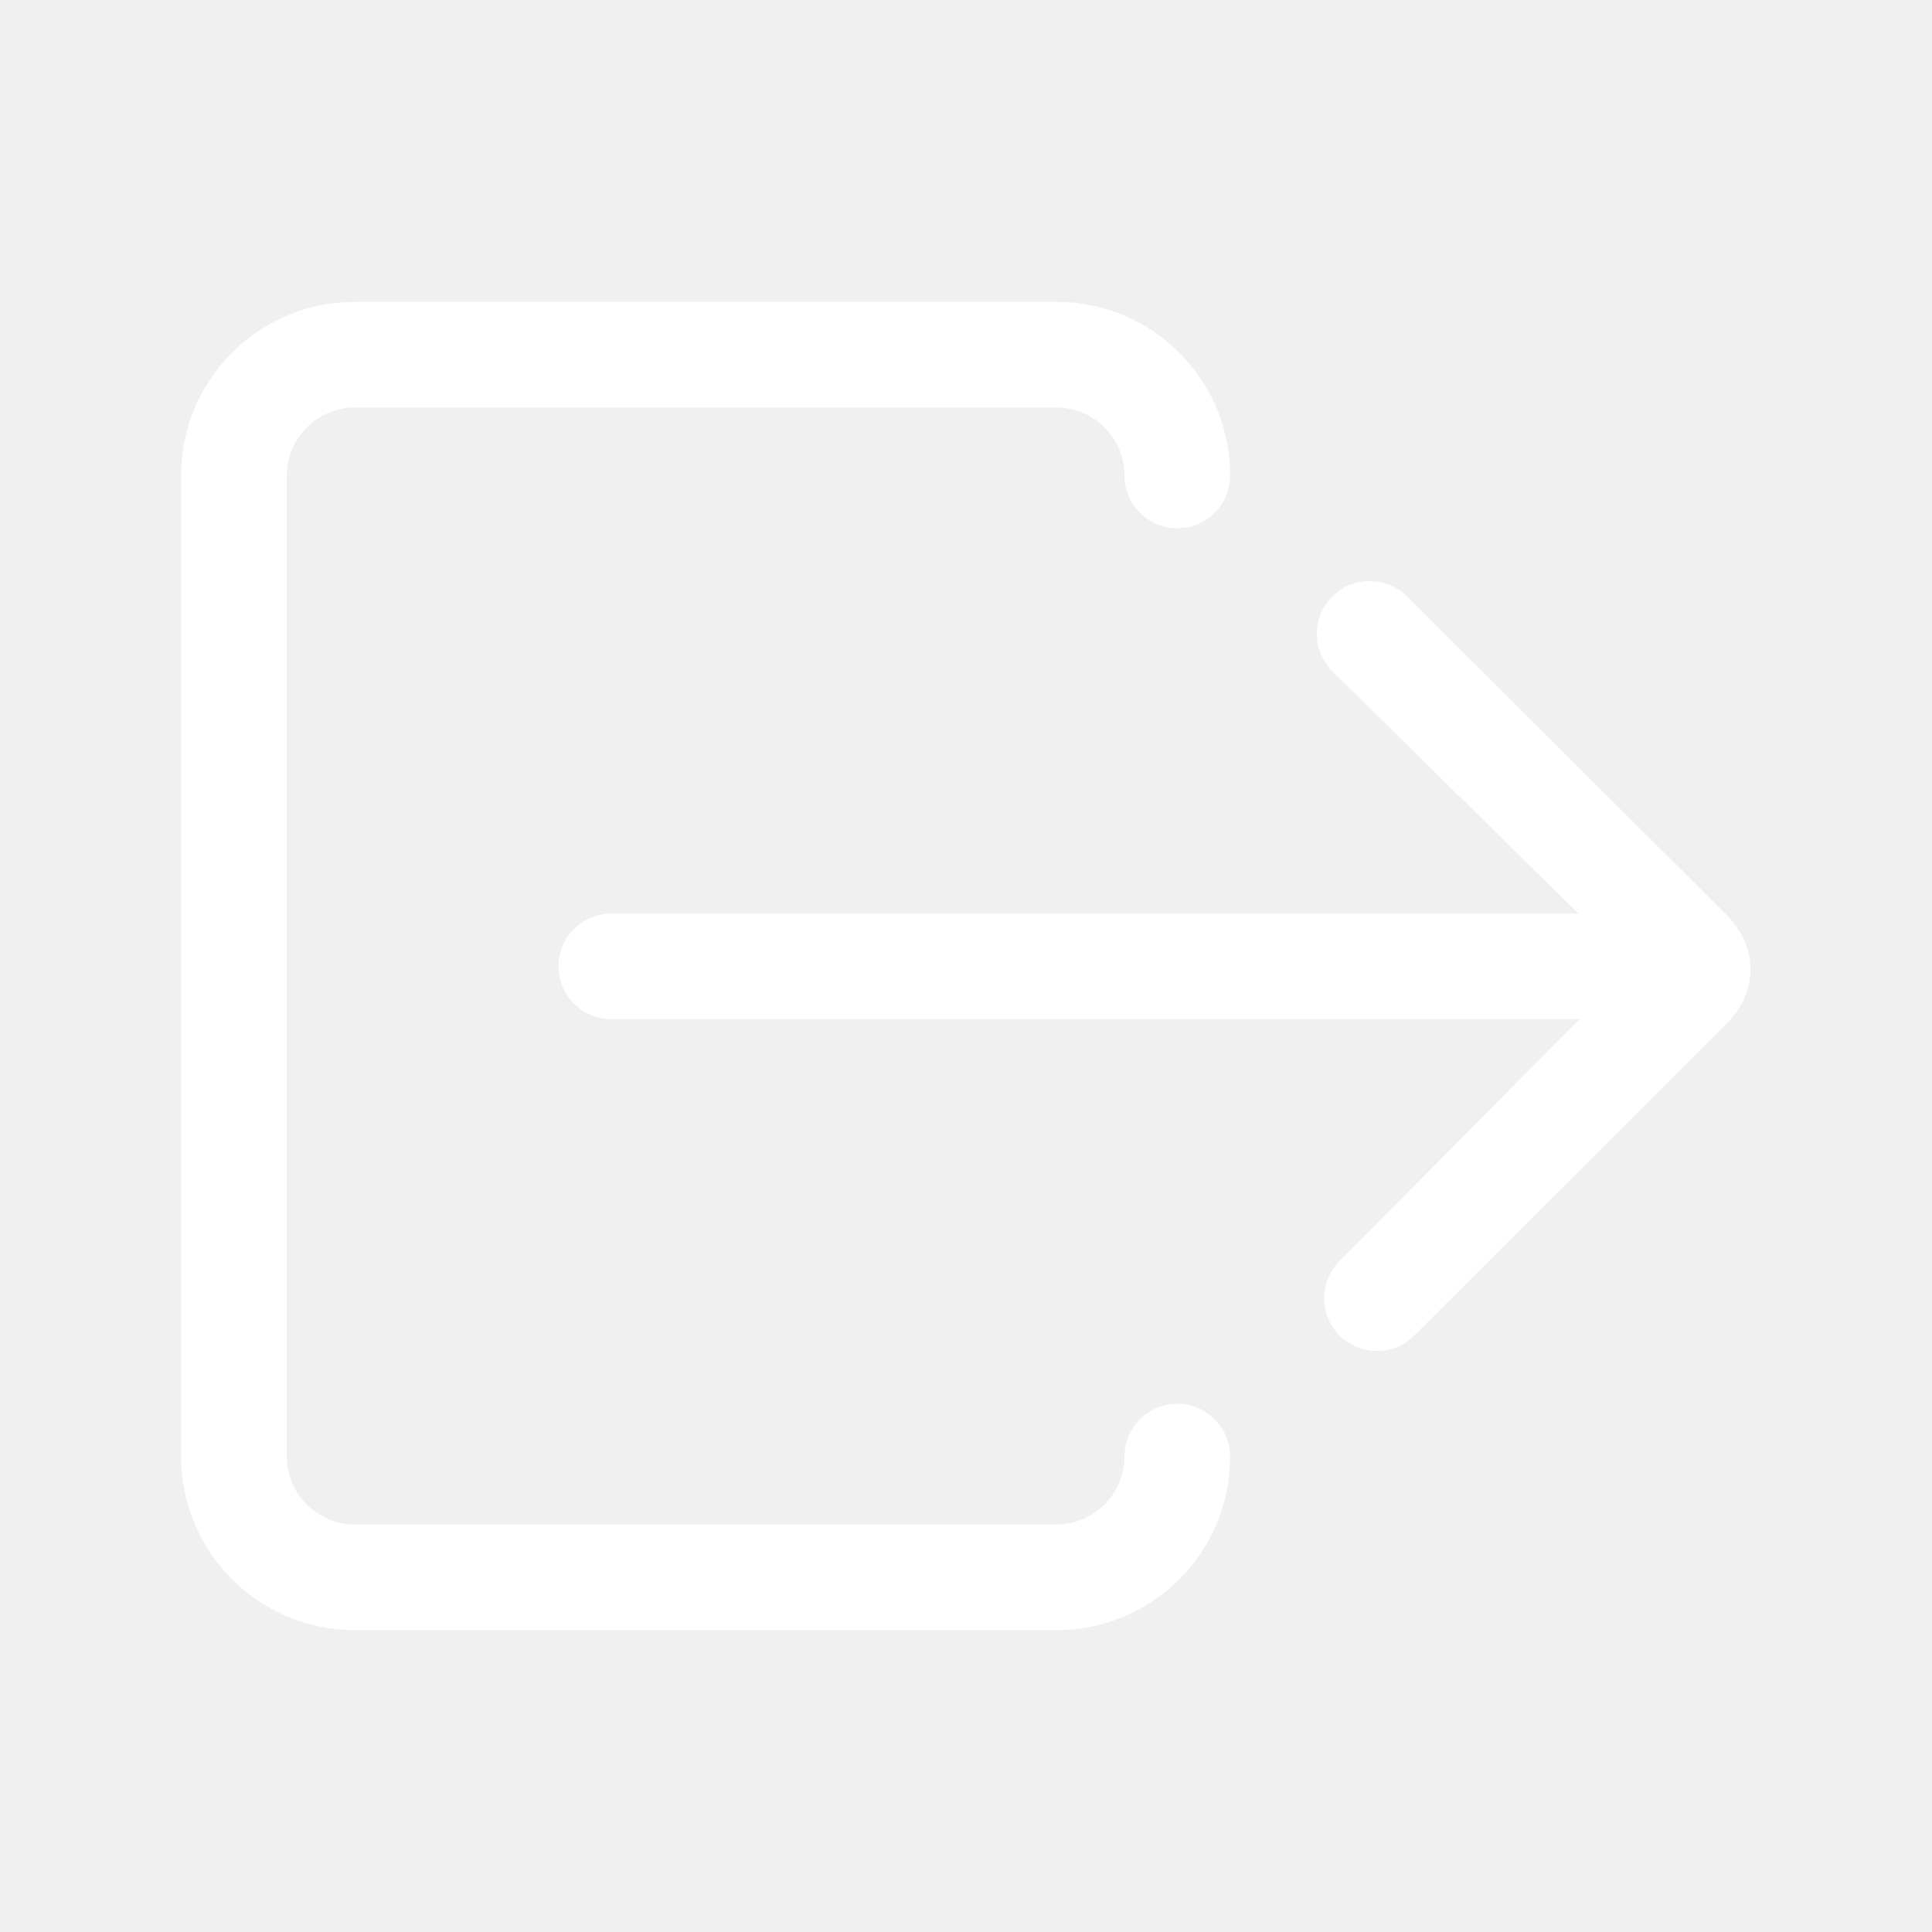
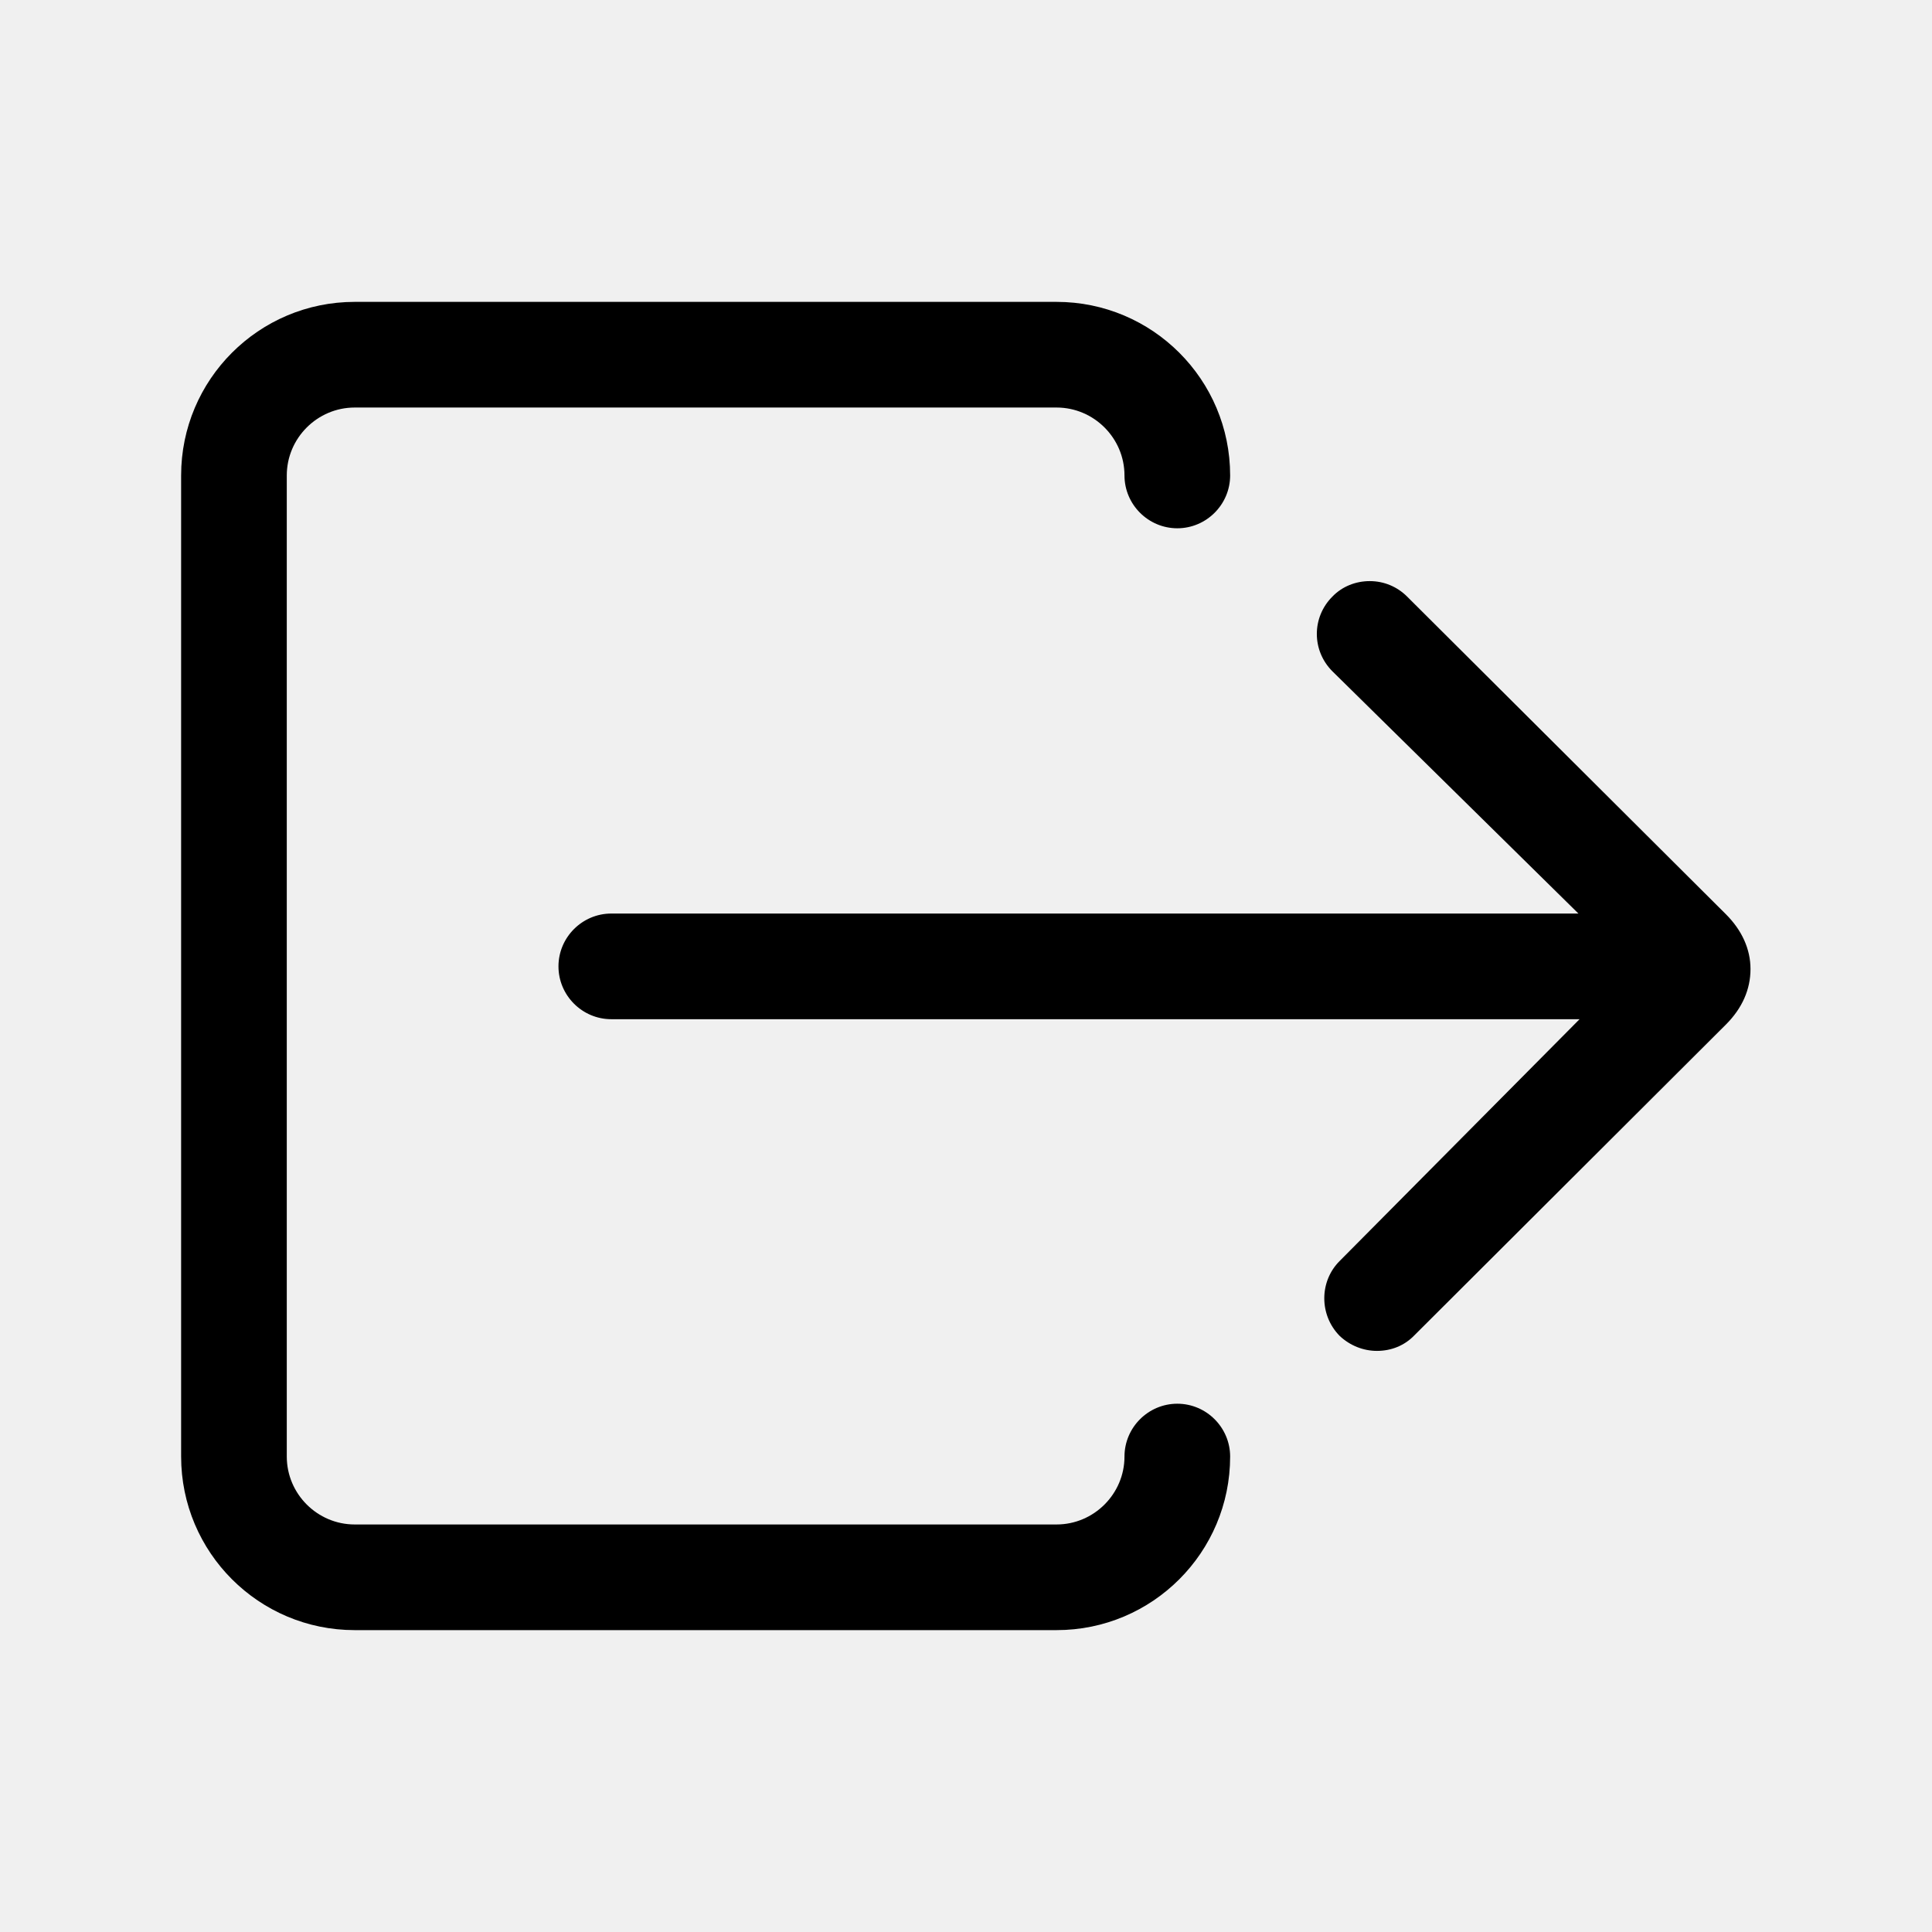
<svg xmlns="http://www.w3.org/2000/svg" version="1.1" id="Layer_1" x="0px" y="0px" viewBox="0 0 512 512" style="enable-background:new 0 0 512 512;" xml:space="preserve">
  <style type="text/css">
- 	.st0{fill:#FFFFFF;}
+ 	
</style>
  <path class="st0" d="M312,372c-7.7,0-14,6.3-14,14c0,9.9-8.1,18-18,18H94c-9.9,0-18-8.1-18-18V126c0-9.9,8.1-18,18-18h186  c9.9,0,18,8.1,18,18c0,7.7,6.3,14,14,14s14-6.3,14-14c0-25.4-20.6-46-46-46H94c-25.4,0-46,20.6-46,46v260c0,25.4,20.6,46,46,46h186  c25.4,0,46-20.6,46-46C326,378.3,319.7,372,312,372z" />
  <path class="st0" d="M372.9,158.1c-2.6-2.6-6.1-4.1-9.9-4.1c-3.7,0-7.3,1.4-9.9,4.1c-5.5,5.5-5.5,14.3,0,19.8l65.2,64.2H162  c-7.7,0-14,6.3-14,14c0,7.7,6.3,14,14,14h256.6L355,334.2c-5.4,5.4-5.4,14.3,0,19.8l0.1,0.1c2.7,2.5,6.2,3.9,9.8,3.9  c3.8,0,7.3-1.4,9.9-4.1l82.6-82.4c4.3-4.3,6.5-9.3,6.5-14.7c0-5.3-2.3-10.3-6.5-14.5L372.9,158.1L372.9,158.1z" />
</svg>
